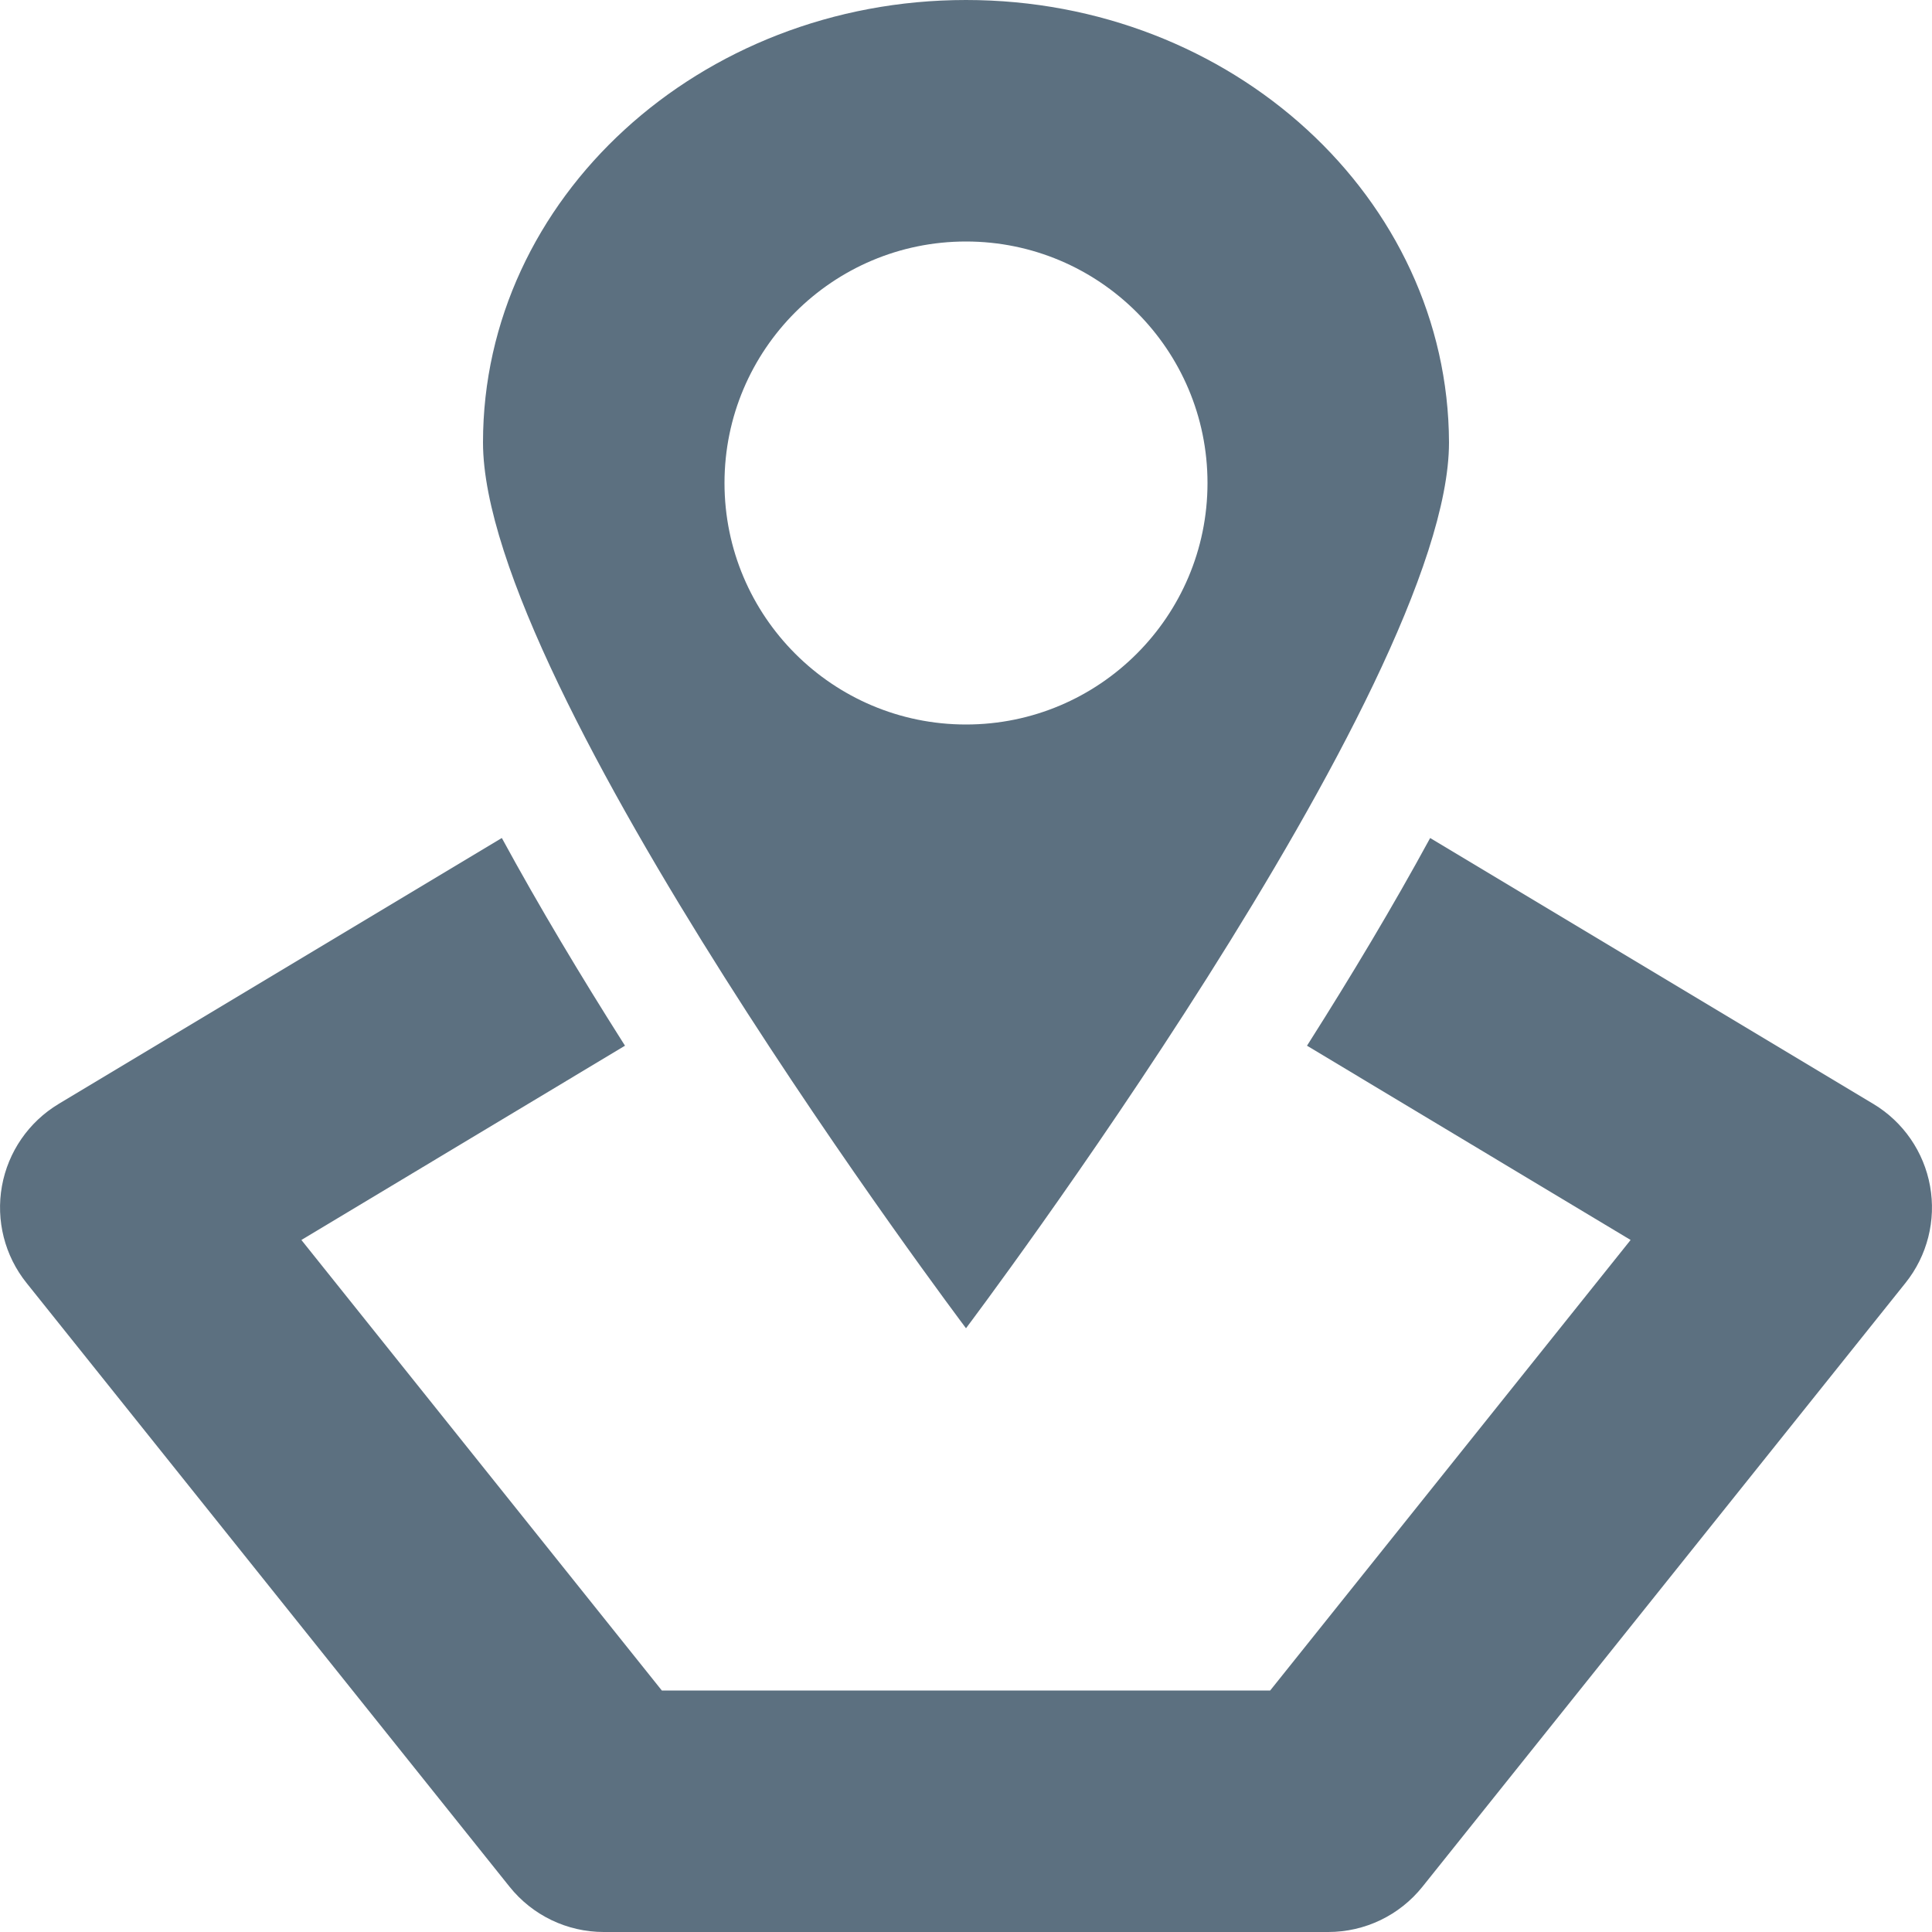
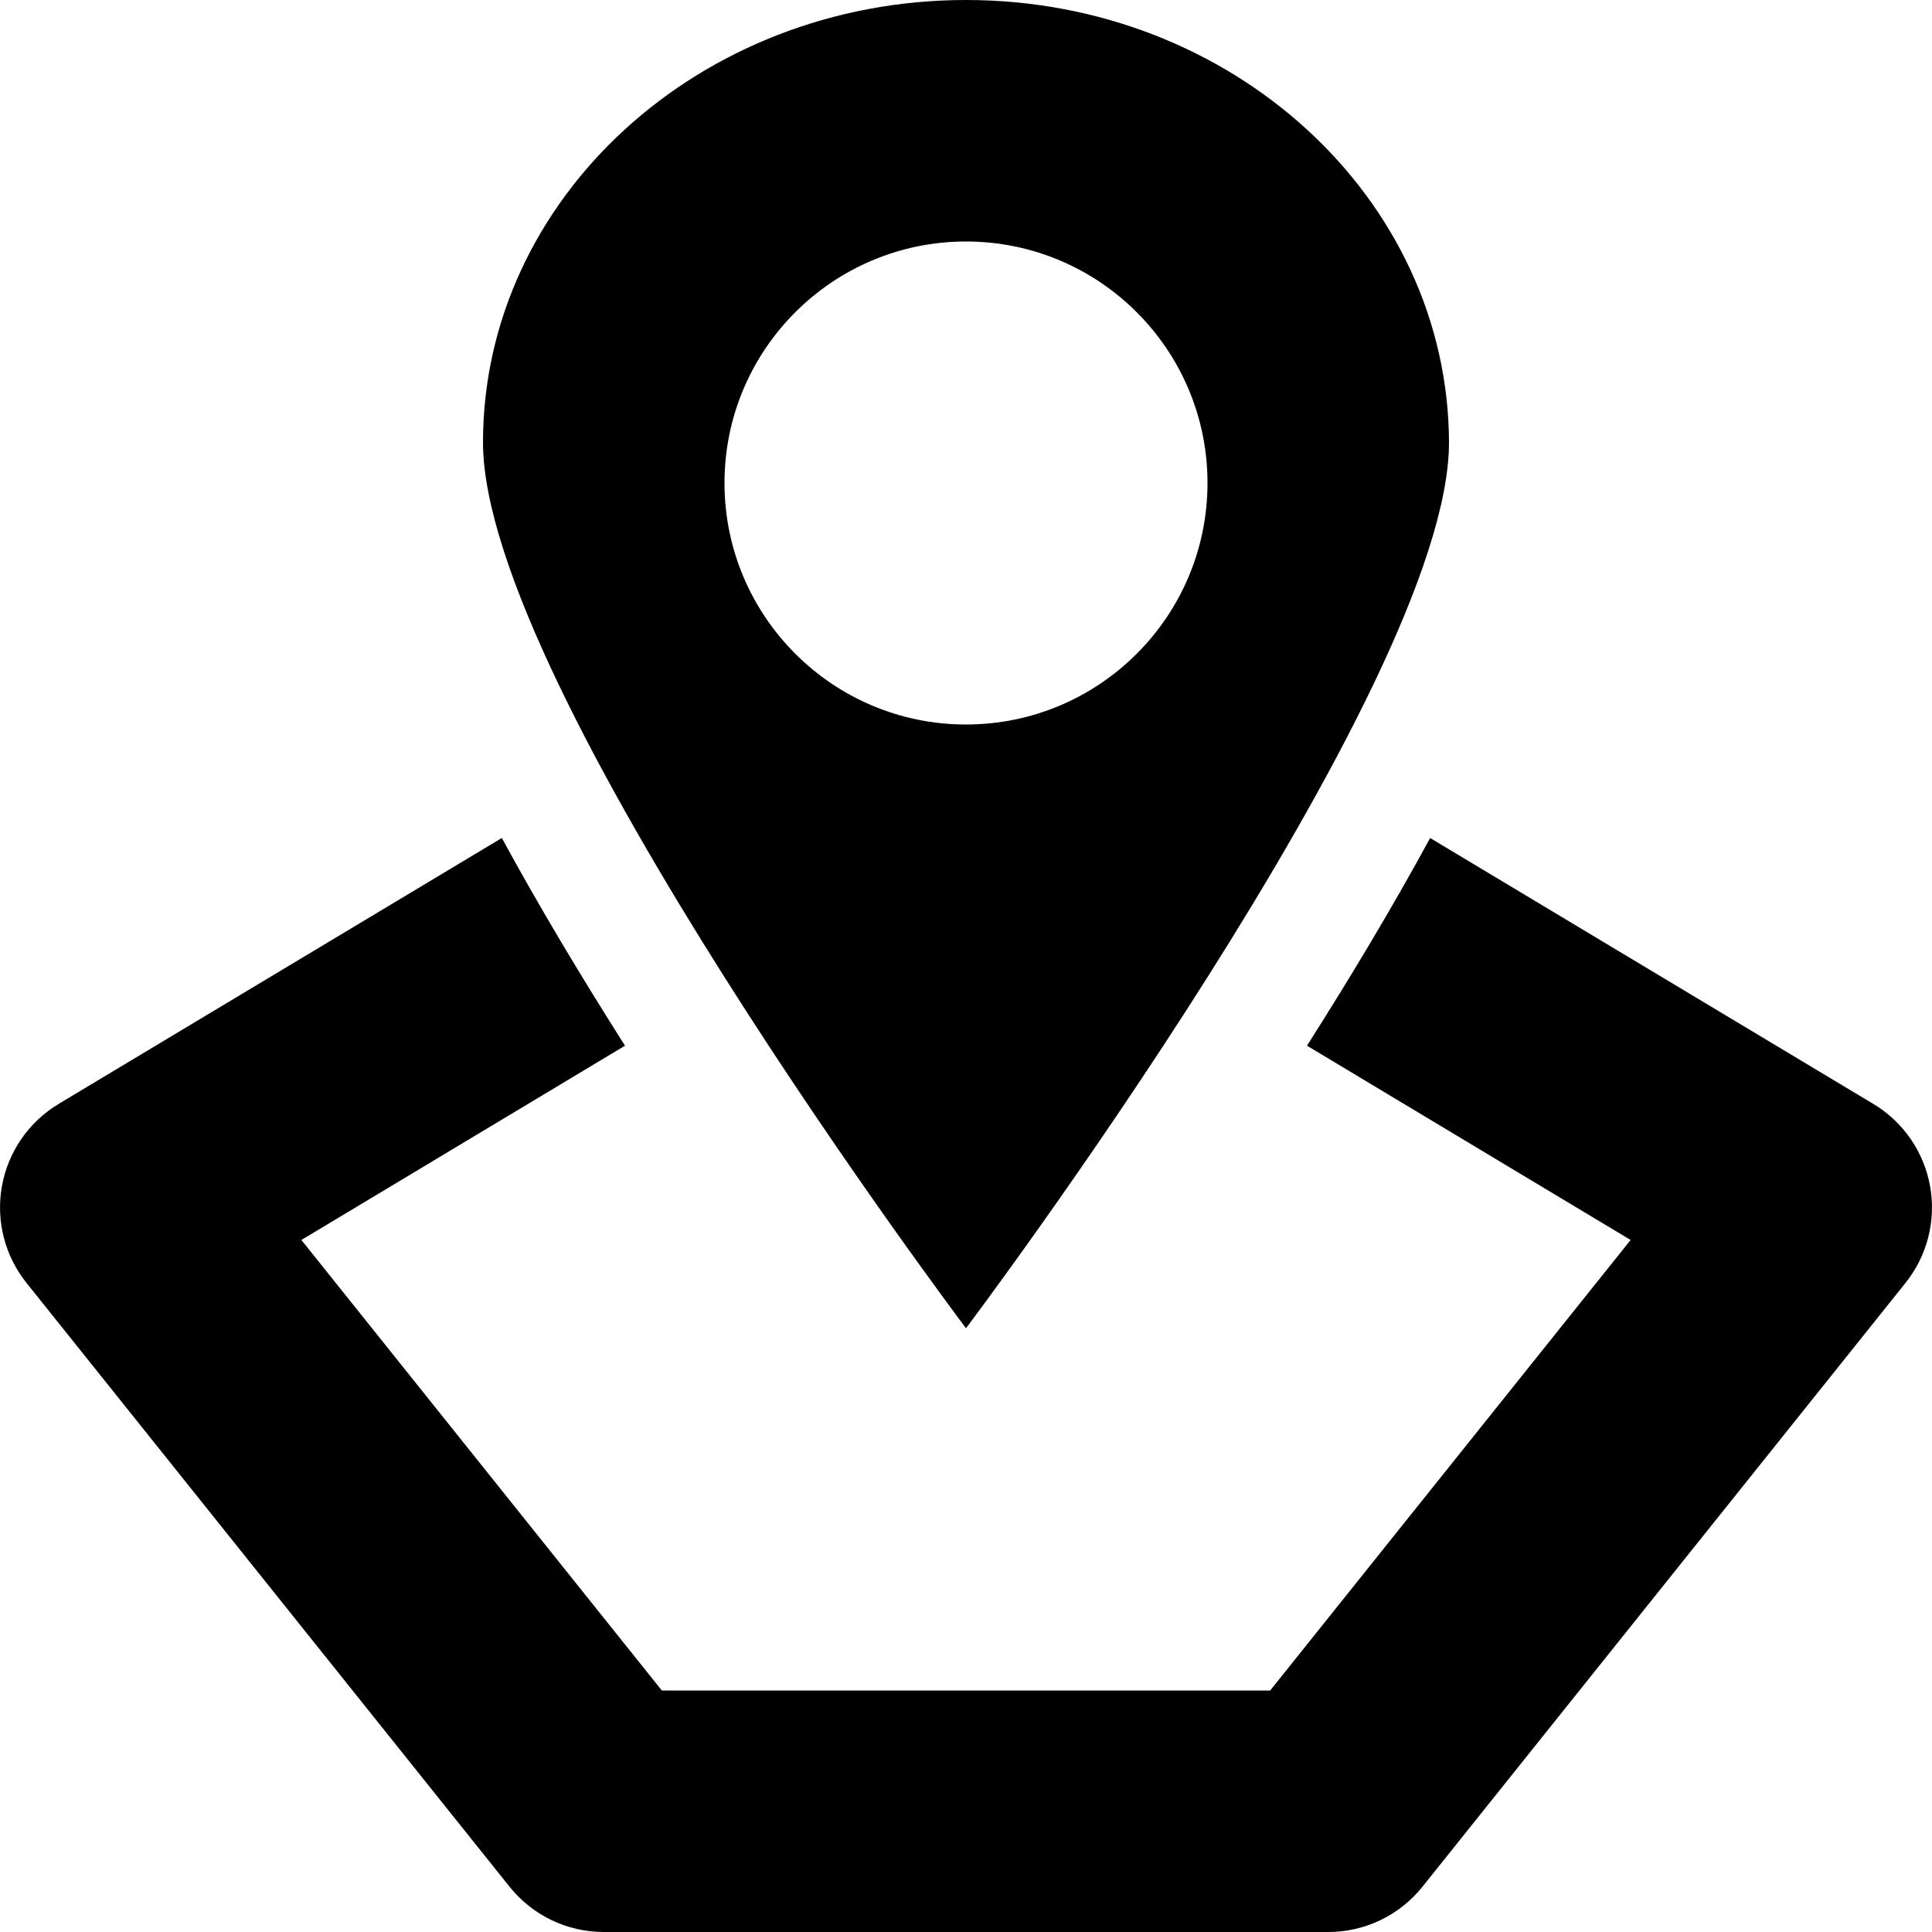
<svg xmlns="http://www.w3.org/2000/svg" width="16" height="16" viewBox="0 0 16 16" fill="none">
-   <path fill-rule="evenodd" clip-rule="evenodd" d="M4 3.664C4 1.643 5.793 0 8 0C10.207 0 11.993 1.643 12 3.664C12 5.692 8 11 8 11C8 11 4 5.692 4 3.664ZM6 4C6 5.104 6.896 6 8 6C9.104 6 10 5.104 10 4C10 2.896 9.104 2 8 2C6.896 2 6 2.896 6 4ZM13.504 10.269L10.824 8.66L10.845 8.627C11.186 8.089 11.533 7.512 11.844 6.94L15.514 9.142C15.762 9.291 15.933 9.539 15.984 9.823C16.035 10.107 15.961 10.399 15.781 10.624L11.781 15.624C11.591 15.862 11.304 16 11 16H5C4.696 16 4.409 15.862 4.219 15.624L0.219 10.624C0.039 10.399 -0.035 10.107 0.016 9.823C0.067 9.539 0.238 9.291 0.486 9.142L4.156 6.94C4.467 7.512 4.814 8.089 5.155 8.627L5.176 8.66L2.496 10.269L5.481 14H10.519L13.504 10.269Z" fill="#5C7080" />
+   <path fill-rule="evenodd" clip-rule="evenodd" d="M4 3.664C4 1.643 5.793 0 8 0C10.207 0 11.993 1.643 12 3.664C12 5.692 8 11 8 11C8 11 4 5.692 4 3.664ZM6 4C6 5.104 6.896 6 8 6C9.104 6 10 5.104 10 4C10 2.896 9.104 2 8 2C6.896 2 6 2.896 6 4ZM13.504 10.269L10.824 8.66L10.845 8.627C11.186 8.089 11.533 7.512 11.844 6.94L15.514 9.142C15.762 9.291 15.933 9.539 15.984 9.823C16.035 10.107 15.961 10.399 15.781 10.624L11.781 15.624C11.591 15.862 11.304 16 11 16H5C4.696 16 4.409 15.862 4.219 15.624L0.219 10.624C0.039 10.399 -0.035 10.107 0.016 9.823C0.067 9.539 0.238 9.291 0.486 9.142L4.156 6.94C4.467 7.512 4.814 8.089 5.155 8.627L5.176 8.66L2.496 10.269L5.481 14H10.519L13.504 10.269Z" fill="black" />
</svg>
